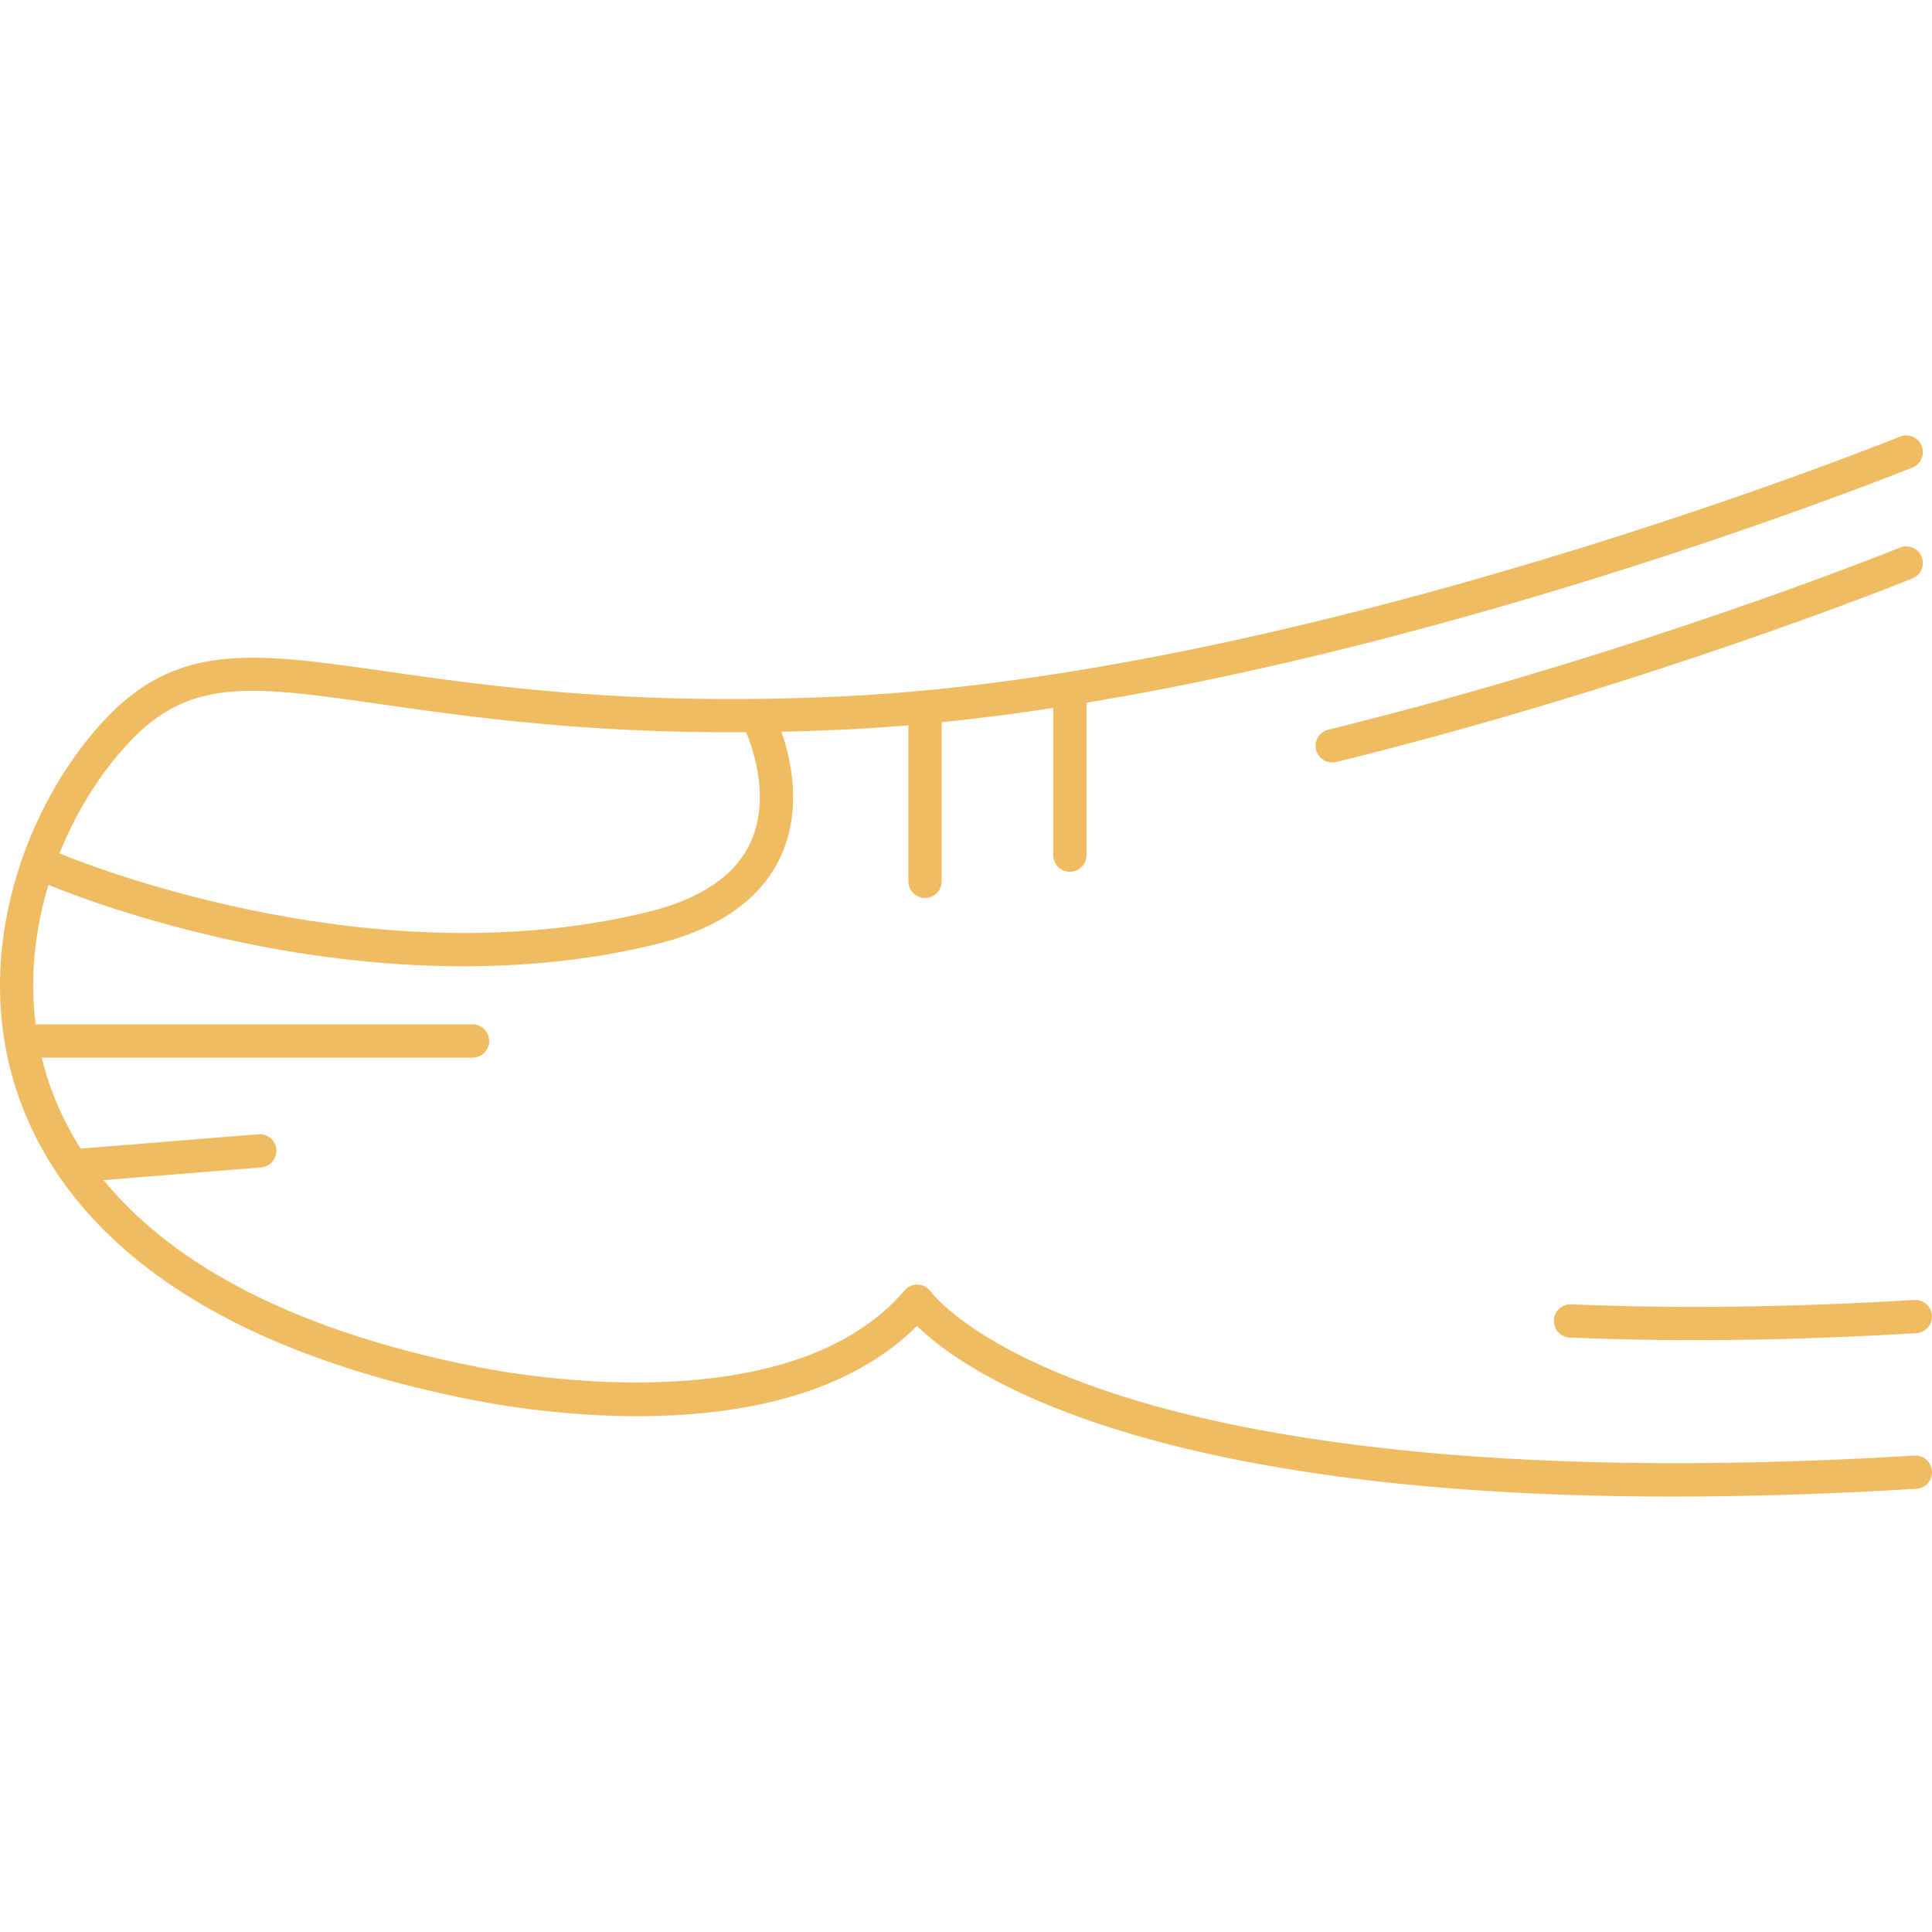
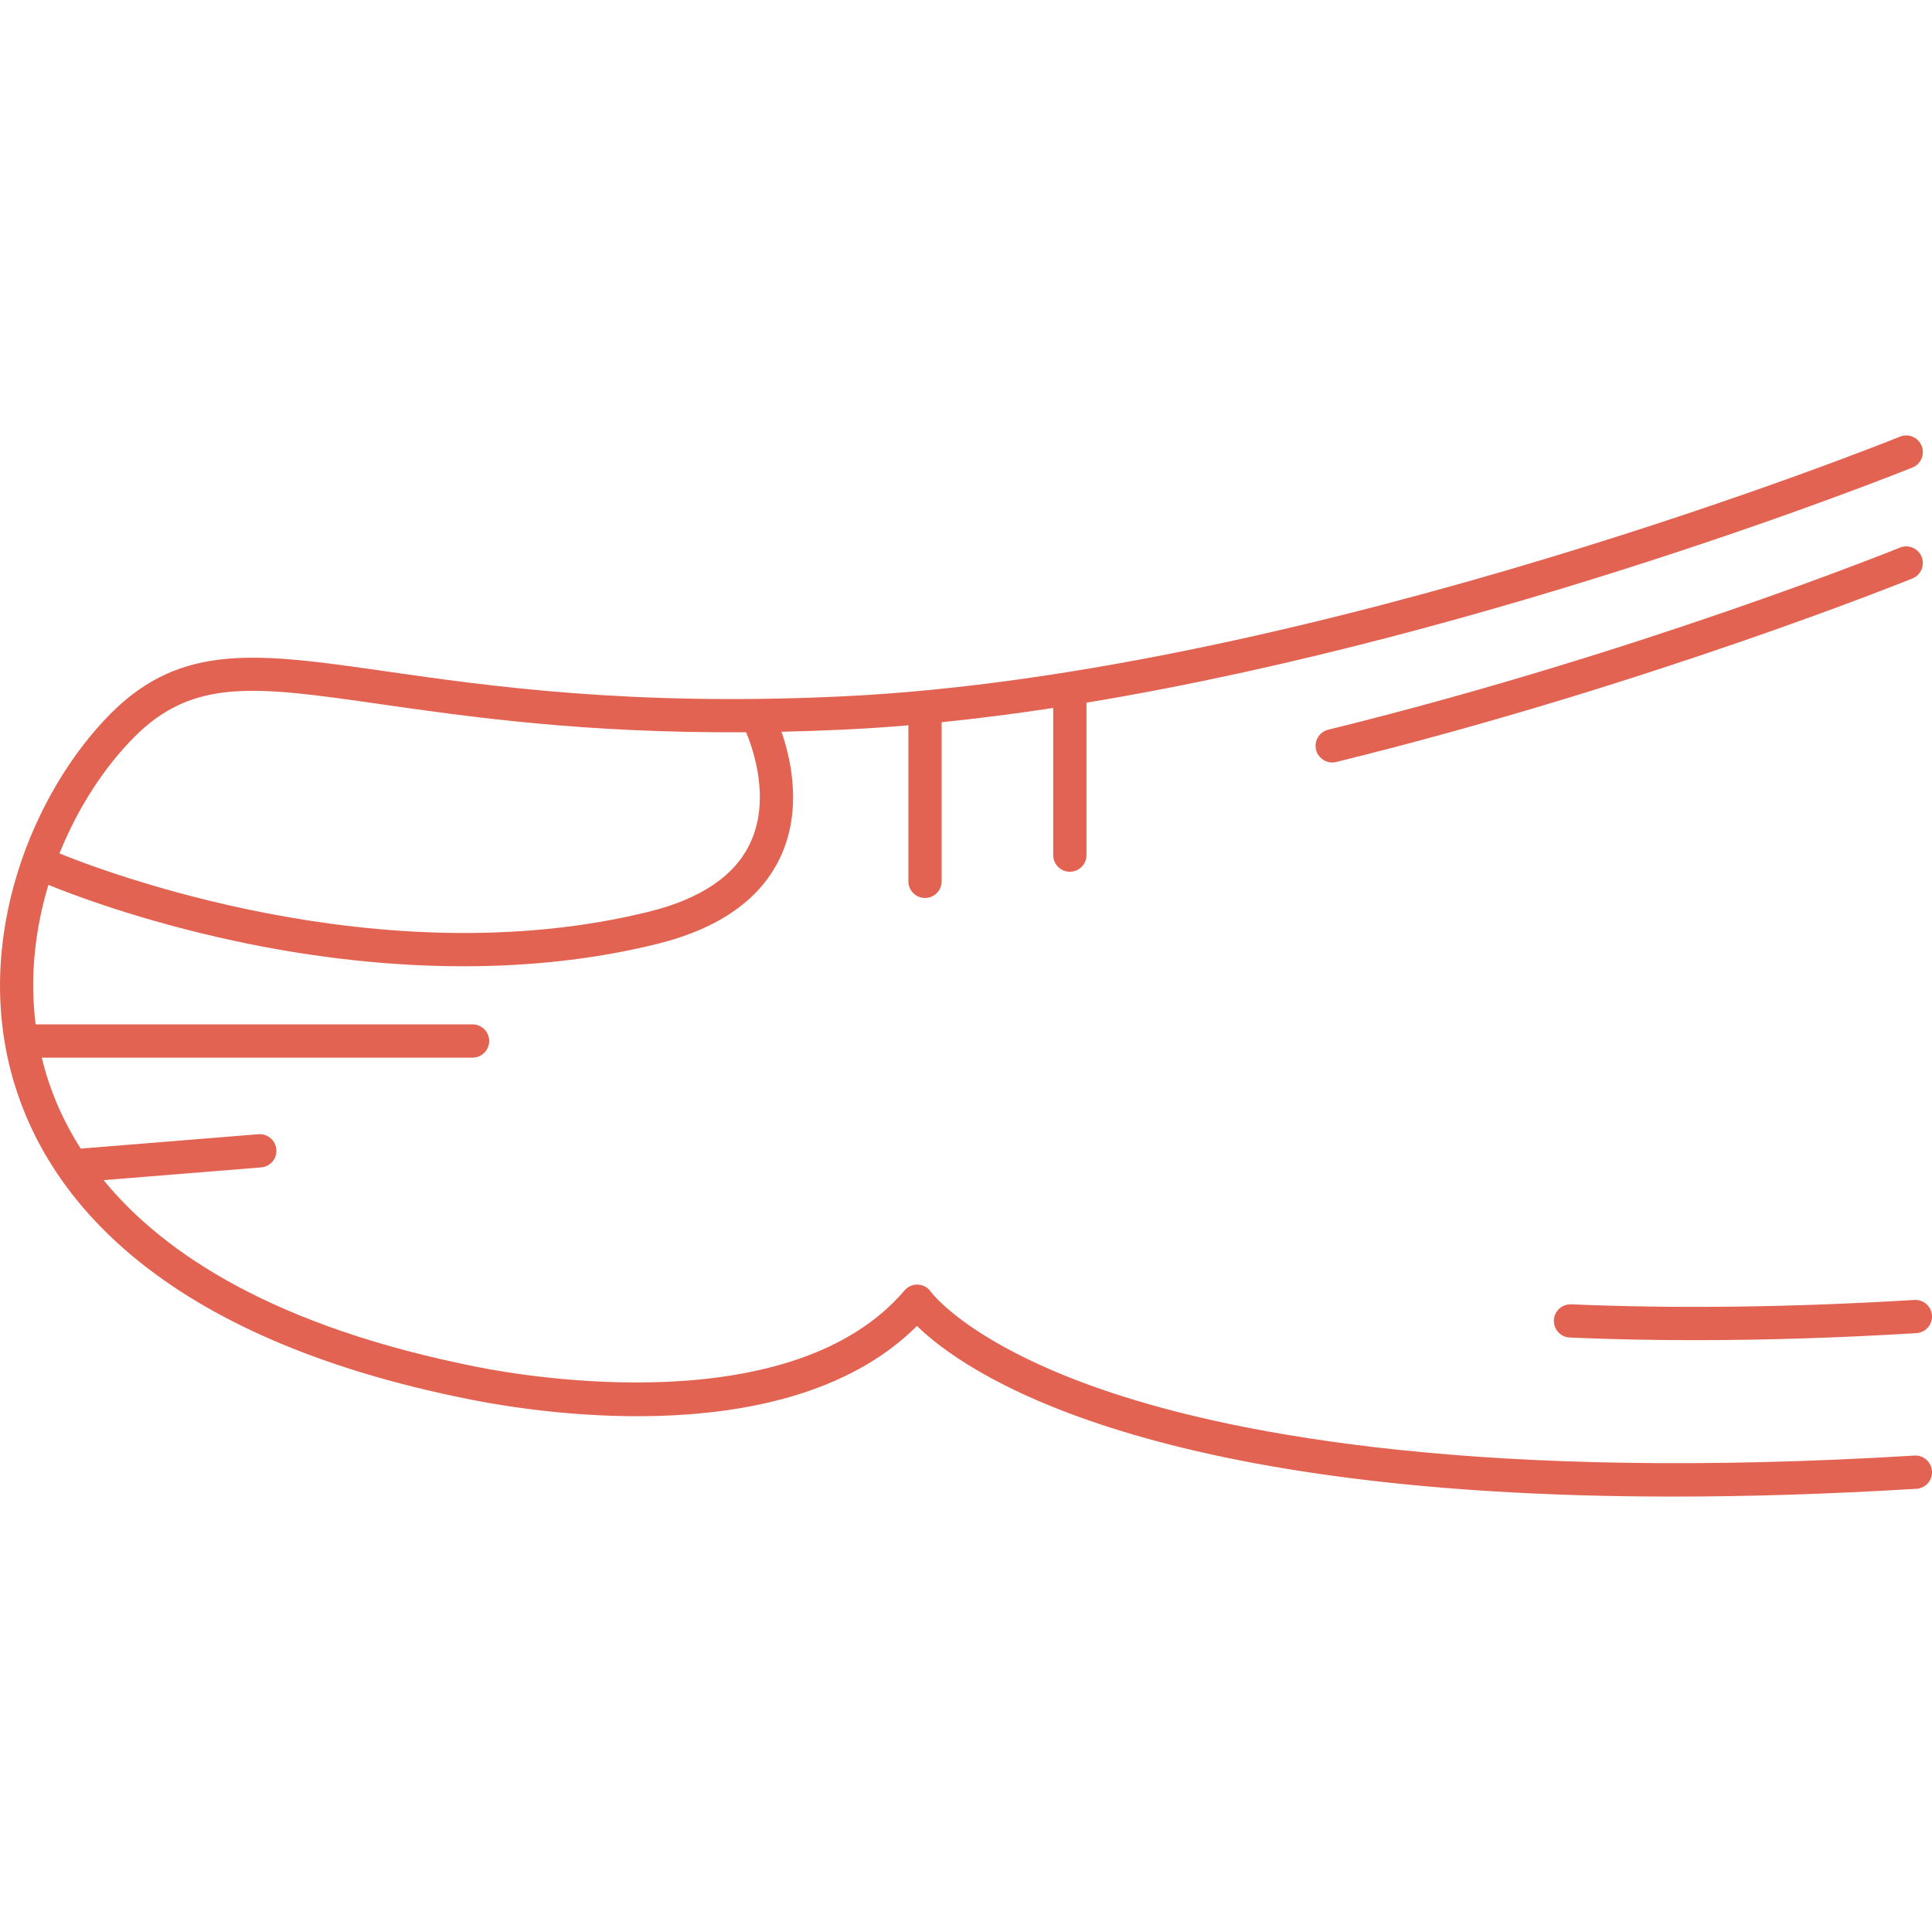
<svg xmlns="http://www.w3.org/2000/svg" version="1.1" id="Capa_1" x="0px" y="0px" viewBox="0 0 493.557 493.557" style="enable-background:new 0 0 493.557 493.557;" xml:space="preserve" width="512px" height="512px">
  <g>
-     <path d="M489.049,371.847c-109.773,6.677-172.305-5.105-205.432-16.164c-35.736-11.931-45.725-25.556-45.799-25.658   c-0.747-1.095-1.961-1.779-3.284-1.851c-1.319-0.069-2.603,0.479-3.463,1.488c-28.515,33.472-95.754,22.189-108.942,19.587   c-51.694-10.198-80.171-28.832-95.674-47.767l40.252-3.255c2.339-0.189,4.082-2.239,3.894-4.579   c-0.19-2.339-2.247-4.076-4.579-3.893l-45.411,3.672c-4.164-6.528-6.95-12.956-8.777-18.942c-0.437-1.431-0.812-2.863-1.159-4.297   H120.72c2.347,0,4.25-1.902,4.25-4.25c0-2.347-1.903-4.25-4.25-4.25H9.105c-1.555-12.318-0.108-24.491,3.26-35.635   c5.481,2.247,23.183,9.083,47.737,14.357c15.748,3.382,36.118,6.44,58.316,6.439c15.833,0,32.599-1.556,49.267-5.659   c16.122-3.968,26.83-11.56,31.829-22.564c5.407-11.903,2.584-24.602,0.131-31.689c5.26-0.115,10.692-0.299,16.326-0.569   c5.31-0.256,10.679-0.622,16.087-1.079v39.863c0,2.348,1.903,4.25,4.25,4.25c2.347,0,4.25-1.902,4.25-4.25v-40.656   c9.426-0.958,18.951-2.185,28.5-3.638v37.594c0,2.347,1.903,4.25,4.25,4.25c2.347,0,4.25-1.903,4.25-4.25v-38.945   c104.928-17.337,209.757-59.569,211.012-60.078c2.175-0.884,3.221-3.362,2.338-5.537s-3.364-3.222-5.537-2.338   c-1.49,0.604-150.372,60.582-269.808,66.324c-54.295,2.61-90.621-2.597-117.144-6.398c-32.396-4.645-51.949-7.446-70.131,10.805   c-19.717,19.793-35.82,57.866-24.581,94.684c8.533,27.953,35.72,64.631,116.78,80.622c18.999,3.748,81.751,13.065,113.768-18.855   c11.702,11.459,56.69,43.588,193.19,43.587c18.9,0,39.56-0.616,62.123-1.988c2.343-0.143,4.127-2.157,3.984-4.5   C493.407,373.487,491.376,371.698,489.049,371.847z M34.309,188.281c15.173-15.232,31.125-12.945,62.903-8.391   c22.511,3.227,51.999,7.45,93.391,7.176c1.917,4.595,6.156,17.072,1.172,28.044c-3.867,8.514-12.656,14.511-26.121,17.825   c-68.697,16.91-140.496-10.839-150.463-14.919C19.976,206.099,26.857,195.761,34.309,188.281z" fill="#f0bc62" />
-     <path d="M490.907,142.234c-0.883-2.175-3.364-3.223-5.537-2.338c-0.661,0.269-67.011,27.076-146.056,46.516   c-2.279,0.56-3.672,2.863-3.112,5.143c0.477,1.938,2.213,3.235,4.124,3.235c0.336,0,0.678-0.04,1.019-0.124   c79.637-19.585,146.559-46.624,147.225-46.895C490.744,146.888,491.79,144.409,490.907,142.234z" fill="#f0bc62" />
-     <path d="M401.395,333.204c-2.34-0.086-4.329,1.718-4.43,4.063c-0.101,2.346,1.718,4.328,4.063,4.43   c10.278,0.444,20.932,0.666,31.919,0.666c18.043,0,36.983-0.598,56.618-1.792c2.343-0.143,4.127-2.157,3.984-4.5   c-0.143-2.344-2.173-4.128-4.5-3.984C457.75,333.989,428.258,334.365,401.395,333.204z" fill="#f0bc62" />
+     <path d="M489.049,371.847c-109.773,6.677-172.305-5.105-205.432-16.164c-35.736-11.931-45.725-25.556-45.799-25.658   c-0.747-1.095-1.961-1.779-3.284-1.851c-1.319-0.069-2.603,0.479-3.463,1.488c-28.515,33.472-95.754,22.189-108.942,19.587   c-51.694-10.198-80.171-28.832-95.674-47.767l40.252-3.255c2.339-0.189,4.082-2.239,3.894-4.579   c-0.19-2.339-2.247-4.076-4.579-3.893l-45.411,3.672c-4.164-6.528-6.95-12.956-8.777-18.942c-0.437-1.431-0.812-2.863-1.159-4.297   H120.72c2.347,0,4.25-1.902,4.25-4.25c0-2.347-1.903-4.25-4.25-4.25H9.105c-1.555-12.318-0.108-24.491,3.26-35.635   c5.481,2.247,23.183,9.083,47.737,14.357c15.748,3.382,36.118,6.44,58.316,6.439c15.833,0,32.599-1.556,49.267-5.659   c16.122-3.968,26.83-11.56,31.829-22.564c5.407-11.903,2.584-24.602,0.131-31.689c5.26-0.115,10.692-0.299,16.326-0.569   c5.31-0.256,10.679-0.622,16.087-1.079v39.863c0,2.348,1.903,4.25,4.25,4.25c2.347,0,4.25-1.902,4.25-4.25v-40.656   c9.426-0.958,18.951-2.185,28.5-3.638v37.594c0,2.347,1.903,4.25,4.25,4.25c2.347,0,4.25-1.903,4.25-4.25v-38.945   c104.928-17.337,209.757-59.569,211.012-60.078c2.175-0.884,3.221-3.362,2.338-5.537s-3.364-3.222-5.537-2.338   c-1.49,0.604-150.372,60.582-269.808,66.324c-54.295,2.61-90.621-2.597-117.144-6.398c-32.396-4.645-51.949-7.446-70.131,10.805   c-19.717,19.793-35.82,57.866-24.581,94.684c8.533,27.953,35.72,64.631,116.78,80.622c18.999,3.748,81.751,13.065,113.768-18.855   c11.702,11.459,56.69,43.588,193.19,43.587c18.9,0,39.56-0.616,62.123-1.988c2.343-0.143,4.127-2.157,3.984-4.5   C493.407,373.487,491.376,371.698,489.049,371.847z M34.309,188.281c15.173-15.232,31.125-12.945,62.903-8.391   c22.511,3.227,51.999,7.45,93.391,7.176c1.917,4.595,6.156,17.072,1.172,28.044c-3.867,8.514-12.656,14.511-26.121,17.825   c-68.697,16.91-140.496-10.839-150.463-14.919C19.976,206.099,26.857,195.761,34.309,188.281z" fill="#E36352" />
+     <path d="M490.907,142.234c-0.883-2.175-3.364-3.223-5.537-2.338c-0.661,0.269-67.011,27.076-146.056,46.516   c-2.279,0.56-3.672,2.863-3.112,5.143c0.477,1.938,2.213,3.235,4.124,3.235c0.336,0,0.678-0.04,1.019-0.124   c79.637-19.585,146.559-46.624,147.225-46.895C490.744,146.888,491.79,144.409,490.907,142.234z" fill="#E36352" />
+     <path d="M401.395,333.204c-2.34-0.086-4.329,1.718-4.43,4.063c-0.101,2.346,1.718,4.328,4.063,4.43   c10.278,0.444,20.932,0.666,31.919,0.666c18.043,0,36.983-0.598,56.618-1.792c2.343-0.143,4.127-2.157,3.984-4.5   c-0.143-2.344-2.173-4.128-4.5-3.984C457.75,333.989,428.258,334.365,401.395,333.204z" fill="#E36352" />
  </g>
  <g>
</g>
  <g>
</g>
  <g>
</g>
  <g>
</g>
  <g>
</g>
  <g>
</g>
  <g>
</g>
  <g>
</g>
  <g>
</g>
  <g>
</g>
  <g>
</g>
  <g>
</g>
  <g>
</g>
  <g>
</g>
  <g>
</g>
</svg>
